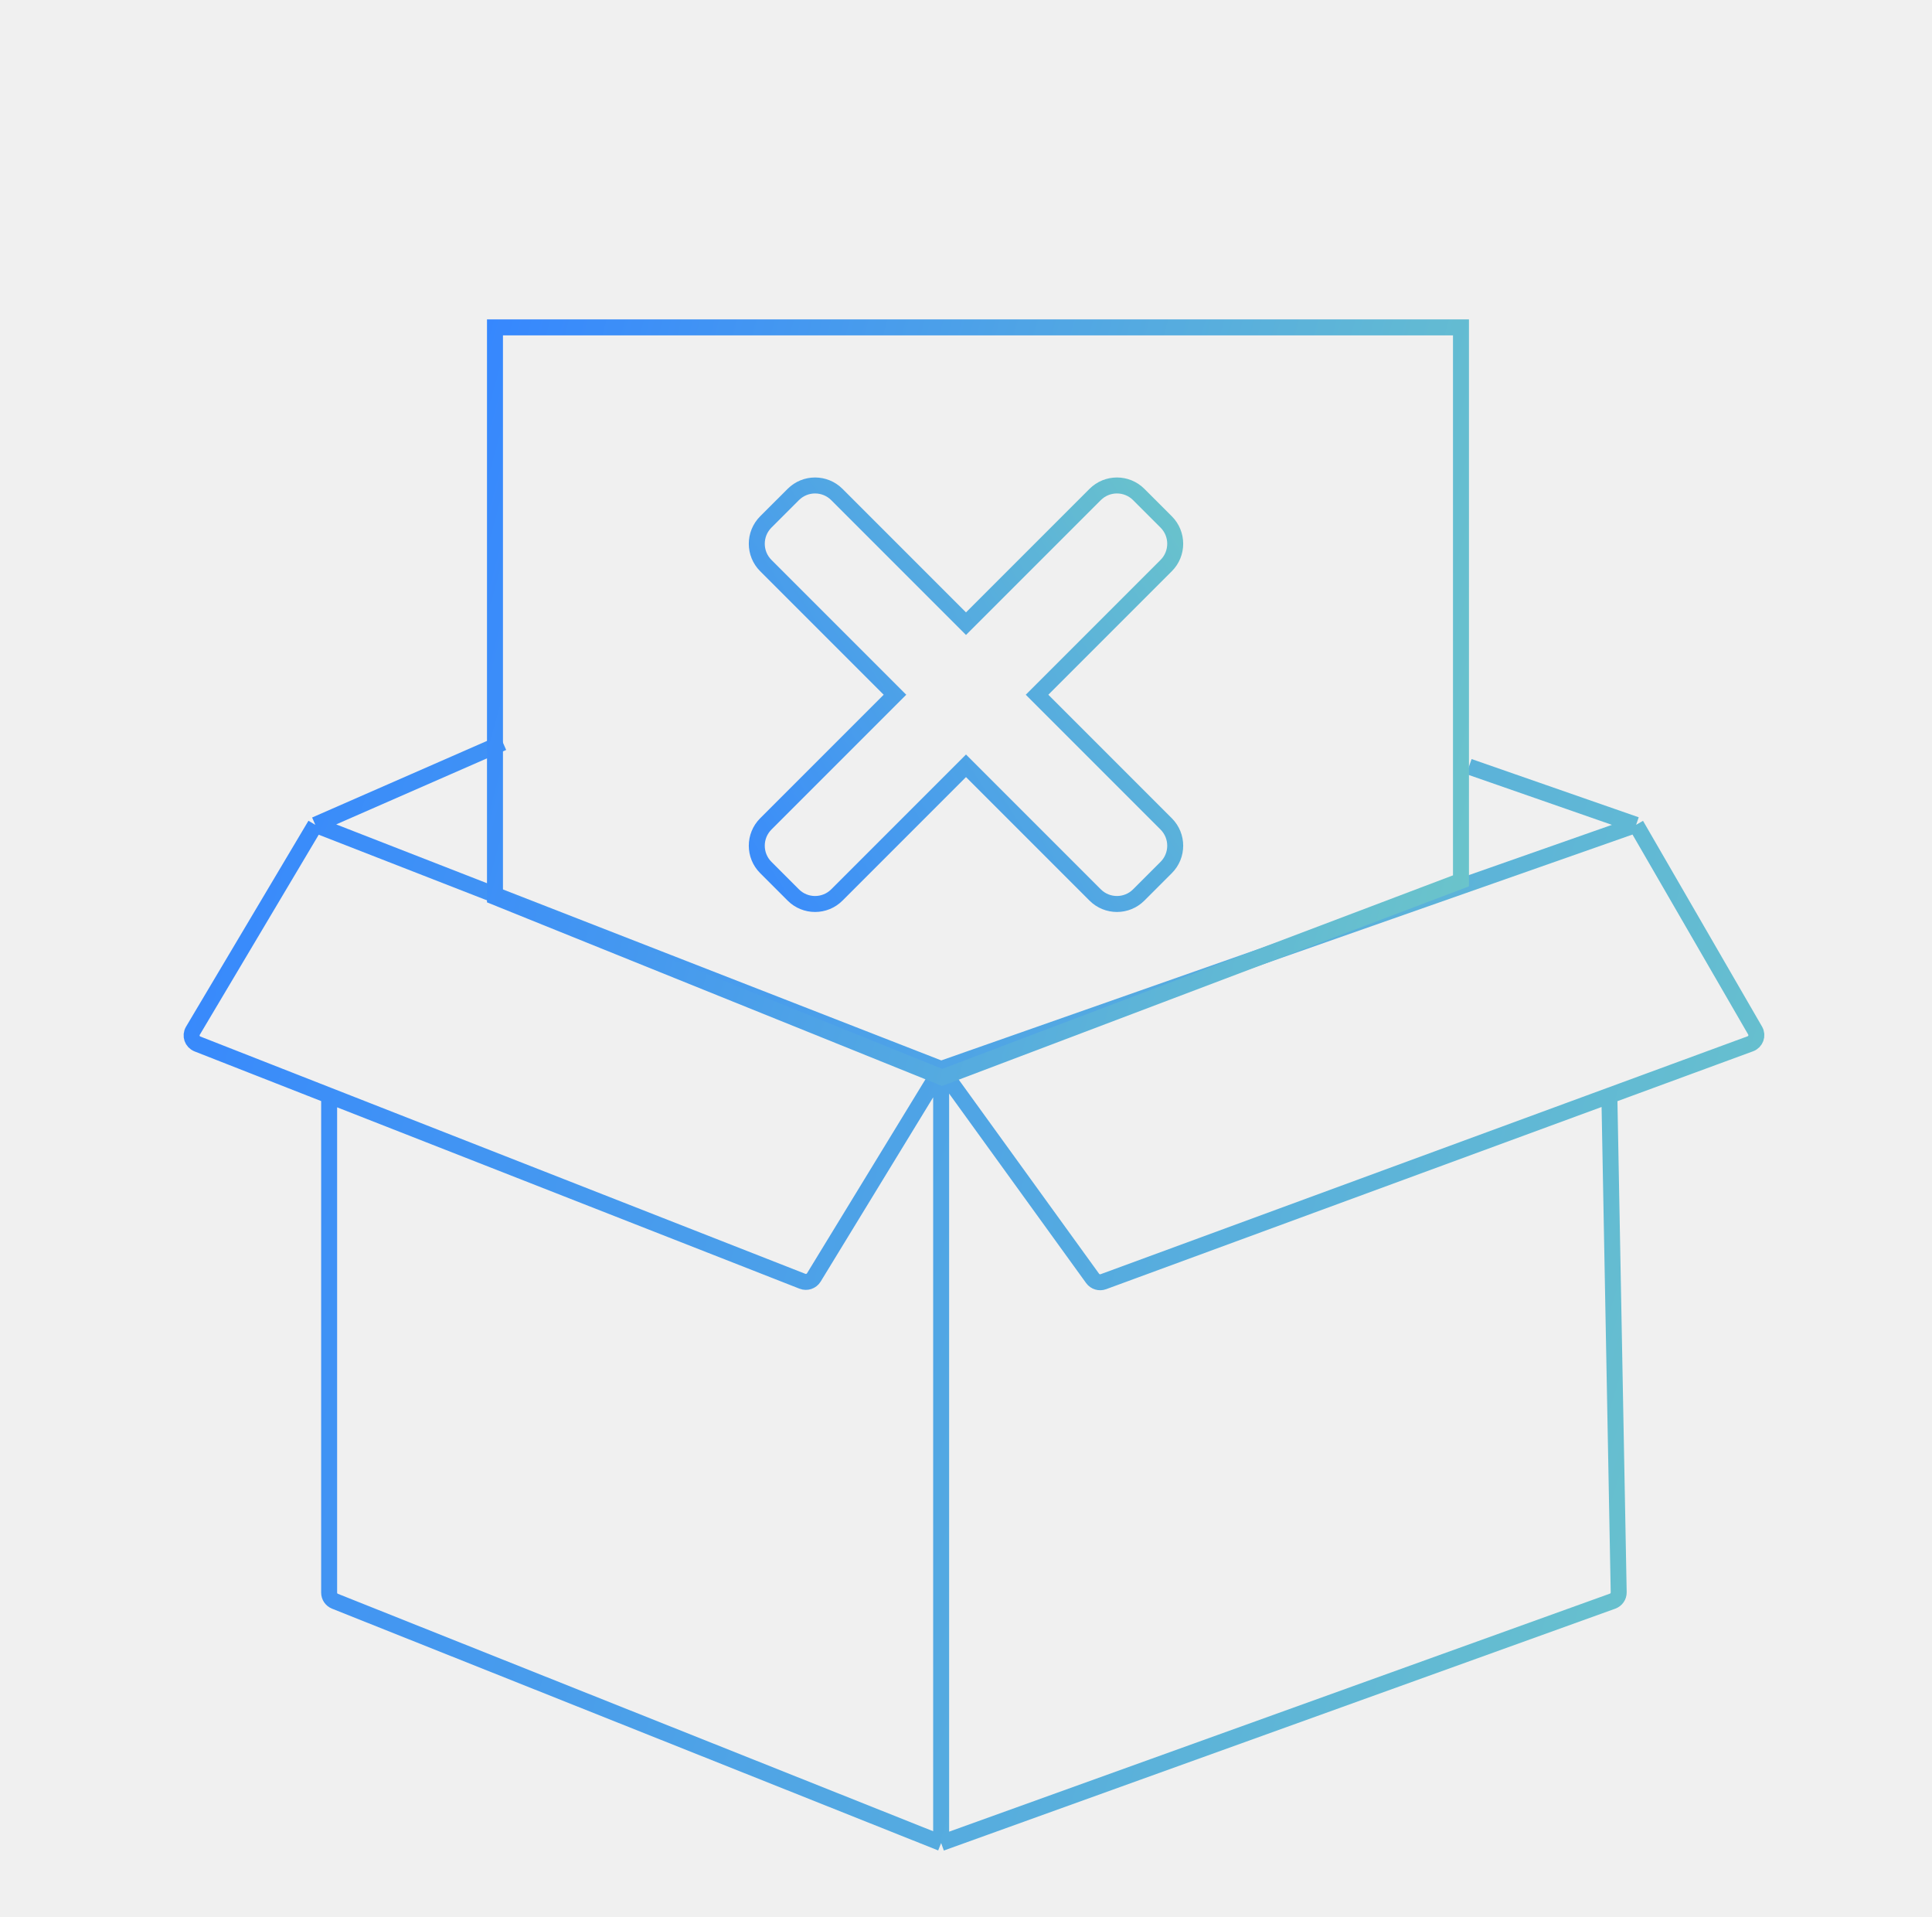
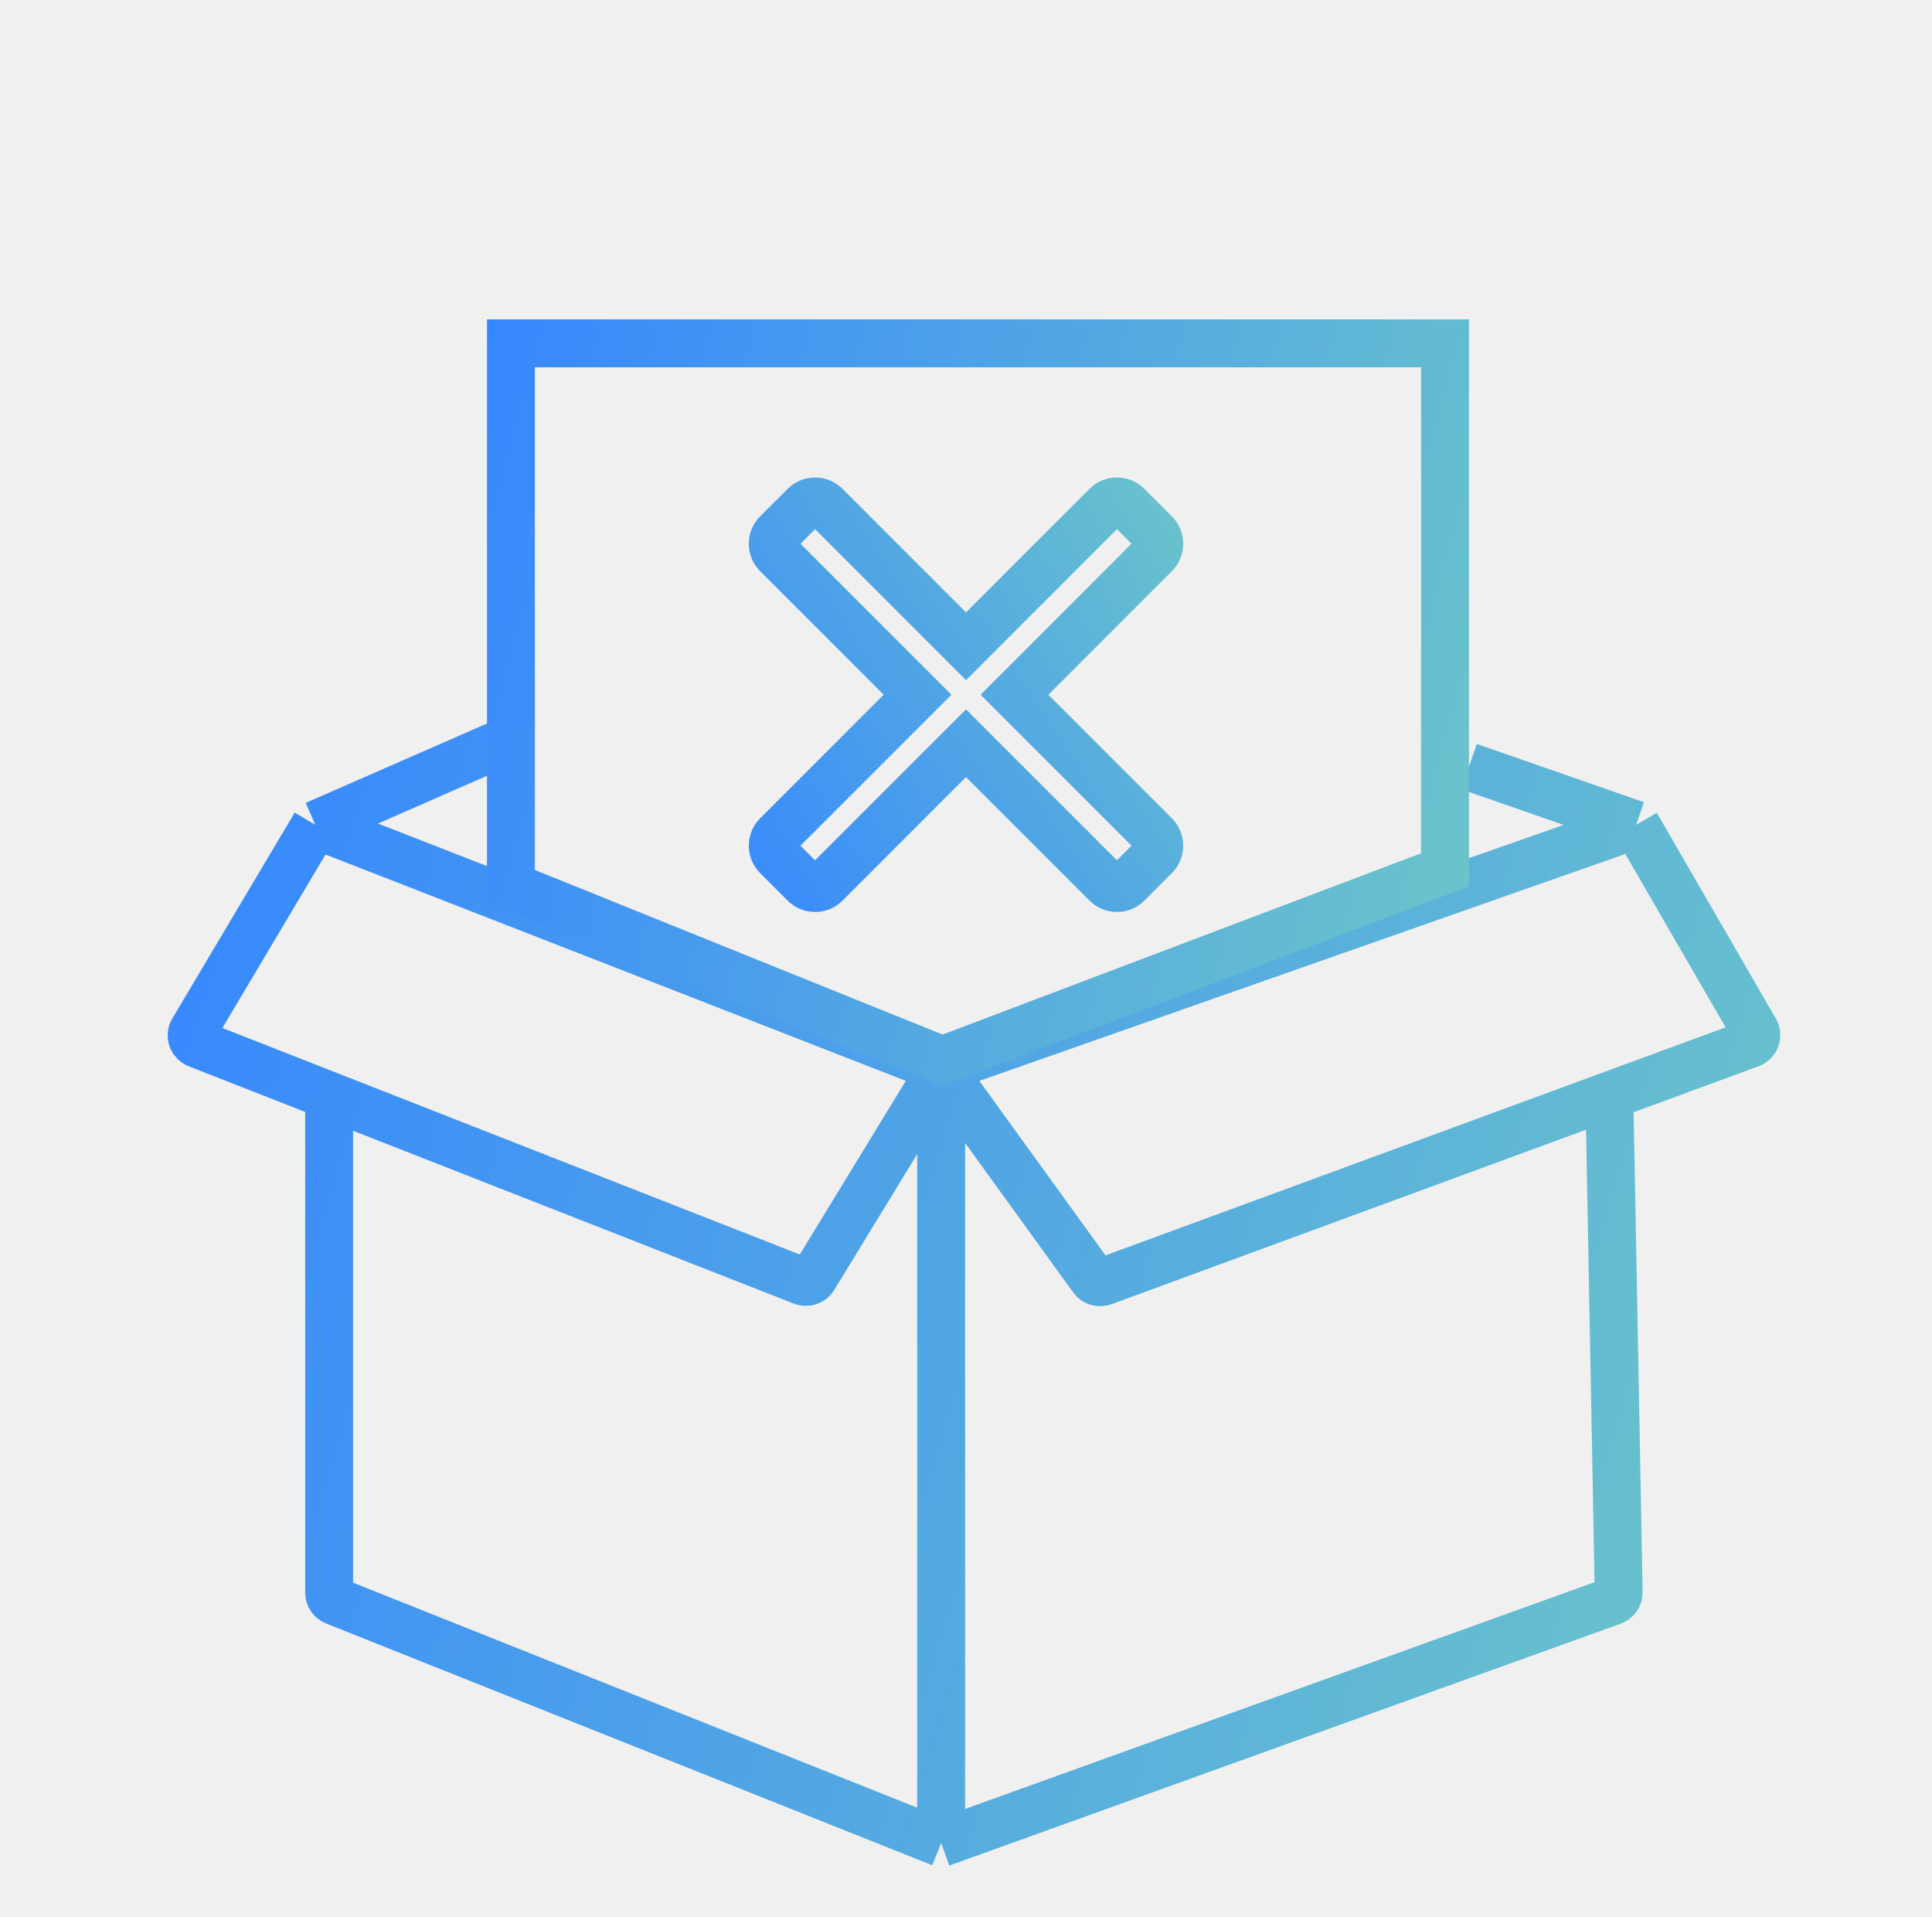
<svg xmlns="http://www.w3.org/2000/svg" width="121" height="120" viewBox="0 0 121 120" fill="none">
-   <path d="M19.748 51.646L31.5 46.5M19.748 51.646L58.943 66.93M19.748 51.646L12.081 64.54C11.899 64.845 12.036 65.238 12.368 65.368L20.614 68.602M102.468 51.646L109.923 64.531C110.102 64.84 109.957 65.233 109.62 65.357L100.793 68.602M102.468 51.646L58.943 66.93M102.468 51.646L92 48M58.943 66.93L68.428 80.046C68.581 80.258 68.859 80.343 69.106 80.252L100.793 68.602M58.943 66.93L50.969 79.988C50.822 80.228 50.52 80.329 50.255 80.225L20.614 68.602M58.943 66.93V115.4M20.614 68.602V99.726C20.614 99.961 20.759 100.173 20.979 100.261L58.943 115.4M100.793 68.602L101.378 99.704C101.382 99.949 101.228 100.172 100.994 100.256L58.943 115.4" stroke="url(#paint0_linear_2245_26866)" />
+   <path d="M19.748 51.646L31.5 46.5M19.748 51.646L58.943 66.93M19.748 51.646L12.081 64.54C11.899 64.845 12.036 65.238 12.368 65.368L20.614 68.602M102.468 51.646L109.923 64.531C110.102 64.84 109.957 65.233 109.62 65.357L100.793 68.602M102.468 51.646L58.943 66.93M102.468 51.646L92 48M58.943 66.93L68.428 80.046C68.581 80.258 68.859 80.343 69.106 80.252L100.793 68.602M58.943 66.93L50.969 79.988C50.822 80.228 50.52 80.329 50.255 80.225L20.614 68.602M58.943 66.93V115.4M20.614 68.602V99.726C20.614 99.961 20.759 100.173 20.979 100.261L58.943 115.4M100.793 68.602L101.378 99.704C101.382 99.949 101.228 100.172 100.994 100.256L58.943 115.4" stroke="url(#paint0_linear_2245_26866)" stroke-width="3" />
  <mask id="path-2-inside-1_2245_26866" fill="white">
    <path d="M30.5 20H92V55.5L59 68L30.5 56.5V20Z" />
  </mask>
-   <path d="M30.5 20H92V55.5L59 68L30.5 56.5V20Z" stroke="url(#paint1_linear_2245_26866)" stroke-width="2" mask="url(#path-2-inside-1_2245_26866)" />
+   <path d="M30.5 20H92V55.5L59 68L30.5 56.5V20Z" stroke="url(#paint1_linear_2245_26866)" stroke-width="6" mask="url(#path-2-inside-1_2245_26866)" />
  <g clip-path="url(#clip0_2245_26866)">
    <mask id="path-3-inside-2_2245_26866" fill="white">
      <path d="M68.235 30.61L60.5 38.344L52.766 30.61C51.817 29.66 50.277 29.66 49.328 30.61L47.609 32.328C46.66 33.277 46.66 34.817 47.609 35.766L55.344 43.5L47.609 51.235C46.66 52.184 46.66 53.723 47.609 54.672L49.328 56.391C50.277 57.34 51.817 57.34 52.766 56.391L60.5 48.657L68.235 56.391C69.184 57.34 70.723 57.34 71.672 56.391L73.391 54.672C74.34 53.723 74.34 52.184 73.391 51.235L65.657 43.5L73.391 35.766C74.34 34.817 74.34 33.277 73.391 32.328L71.672 30.61C70.723 29.66 69.184 29.66 68.235 30.61Z" />
    </mask>
-     <path d="M68.235 30.61L60.5 38.344L52.766 30.61C51.817 29.66 50.277 29.66 49.328 30.61L47.609 32.328C46.66 33.277 46.66 34.817 47.609 35.766L55.344 43.5L47.609 51.235C46.66 52.184 46.66 53.723 47.609 54.672L49.328 56.391C50.277 57.34 51.817 57.34 52.766 56.391L60.5 48.657L68.235 56.391C69.184 57.34 70.723 57.34 71.672 56.391L73.391 54.672C74.34 53.723 74.34 52.184 73.391 51.235L65.657 43.5L73.391 35.766C74.34 34.817 74.34 33.277 73.391 32.328L71.672 30.61C70.723 29.66 69.184 29.66 68.235 30.61Z" stroke="url(#paint2_linear_2245_26866)" stroke-width="2" mask="url(#path-3-inside-2_2245_26866)" />
+     <path d="M68.235 30.61L60.5 38.344L52.766 30.61C51.817 29.66 50.277 29.66 49.328 30.61L47.609 32.328C46.66 33.277 46.66 34.817 47.609 35.766L55.344 43.5L47.609 51.235C46.66 52.184 46.66 53.723 47.609 54.672L49.328 56.391C50.277 57.34 51.817 57.34 52.766 56.391L60.5 48.657L68.235 56.391C69.184 57.34 70.723 57.34 71.672 56.391L73.391 54.672C74.34 53.723 74.34 52.184 73.391 51.235L65.657 43.5L73.391 35.766C74.34 34.817 74.34 33.277 73.391 32.328L71.672 30.61C70.723 29.66 69.184 29.66 68.235 30.61Z" stroke="url(#paint2_linear_2245_26866)" stroke-width="6" mask="url(#path-3-inside-2_2245_26866)" />
  </g>
  <defs>
    <linearGradient id="paint0_linear_2245_26866" x1="12" y1="39.733" x2="165.694" y2="86.878" gradientUnits="userSpaceOnUse">
      <stop stop-color="#3586FF" />
      <stop offset="1" stop-color="#83E0B3" />
    </linearGradient>
    <linearGradient id="paint1_linear_2245_26866" x1="30.5" y1="15.286" x2="128.541" y2="42.376" gradientUnits="userSpaceOnUse">
      <stop stop-color="#3586FF" />
      <stop offset="1" stop-color="#83E0B3" />
    </linearGradient>
    <linearGradient id="paint2_linear_2245_26866" x1="34.074" y1="41.137" x2="82.037" y2="10.192" gradientUnits="userSpaceOnUse">
      <stop stop-color="#3586FF" />
      <stop offset="1" stop-color="#83E0B3" />
    </linearGradient>
    <clipPath id="clip0_2245_26866">
      <rect width="39.286" height="39.286" fill="white" transform="translate(33 43.7798) rotate(-45)" />
    </clipPath>
  </defs>
</svg>
